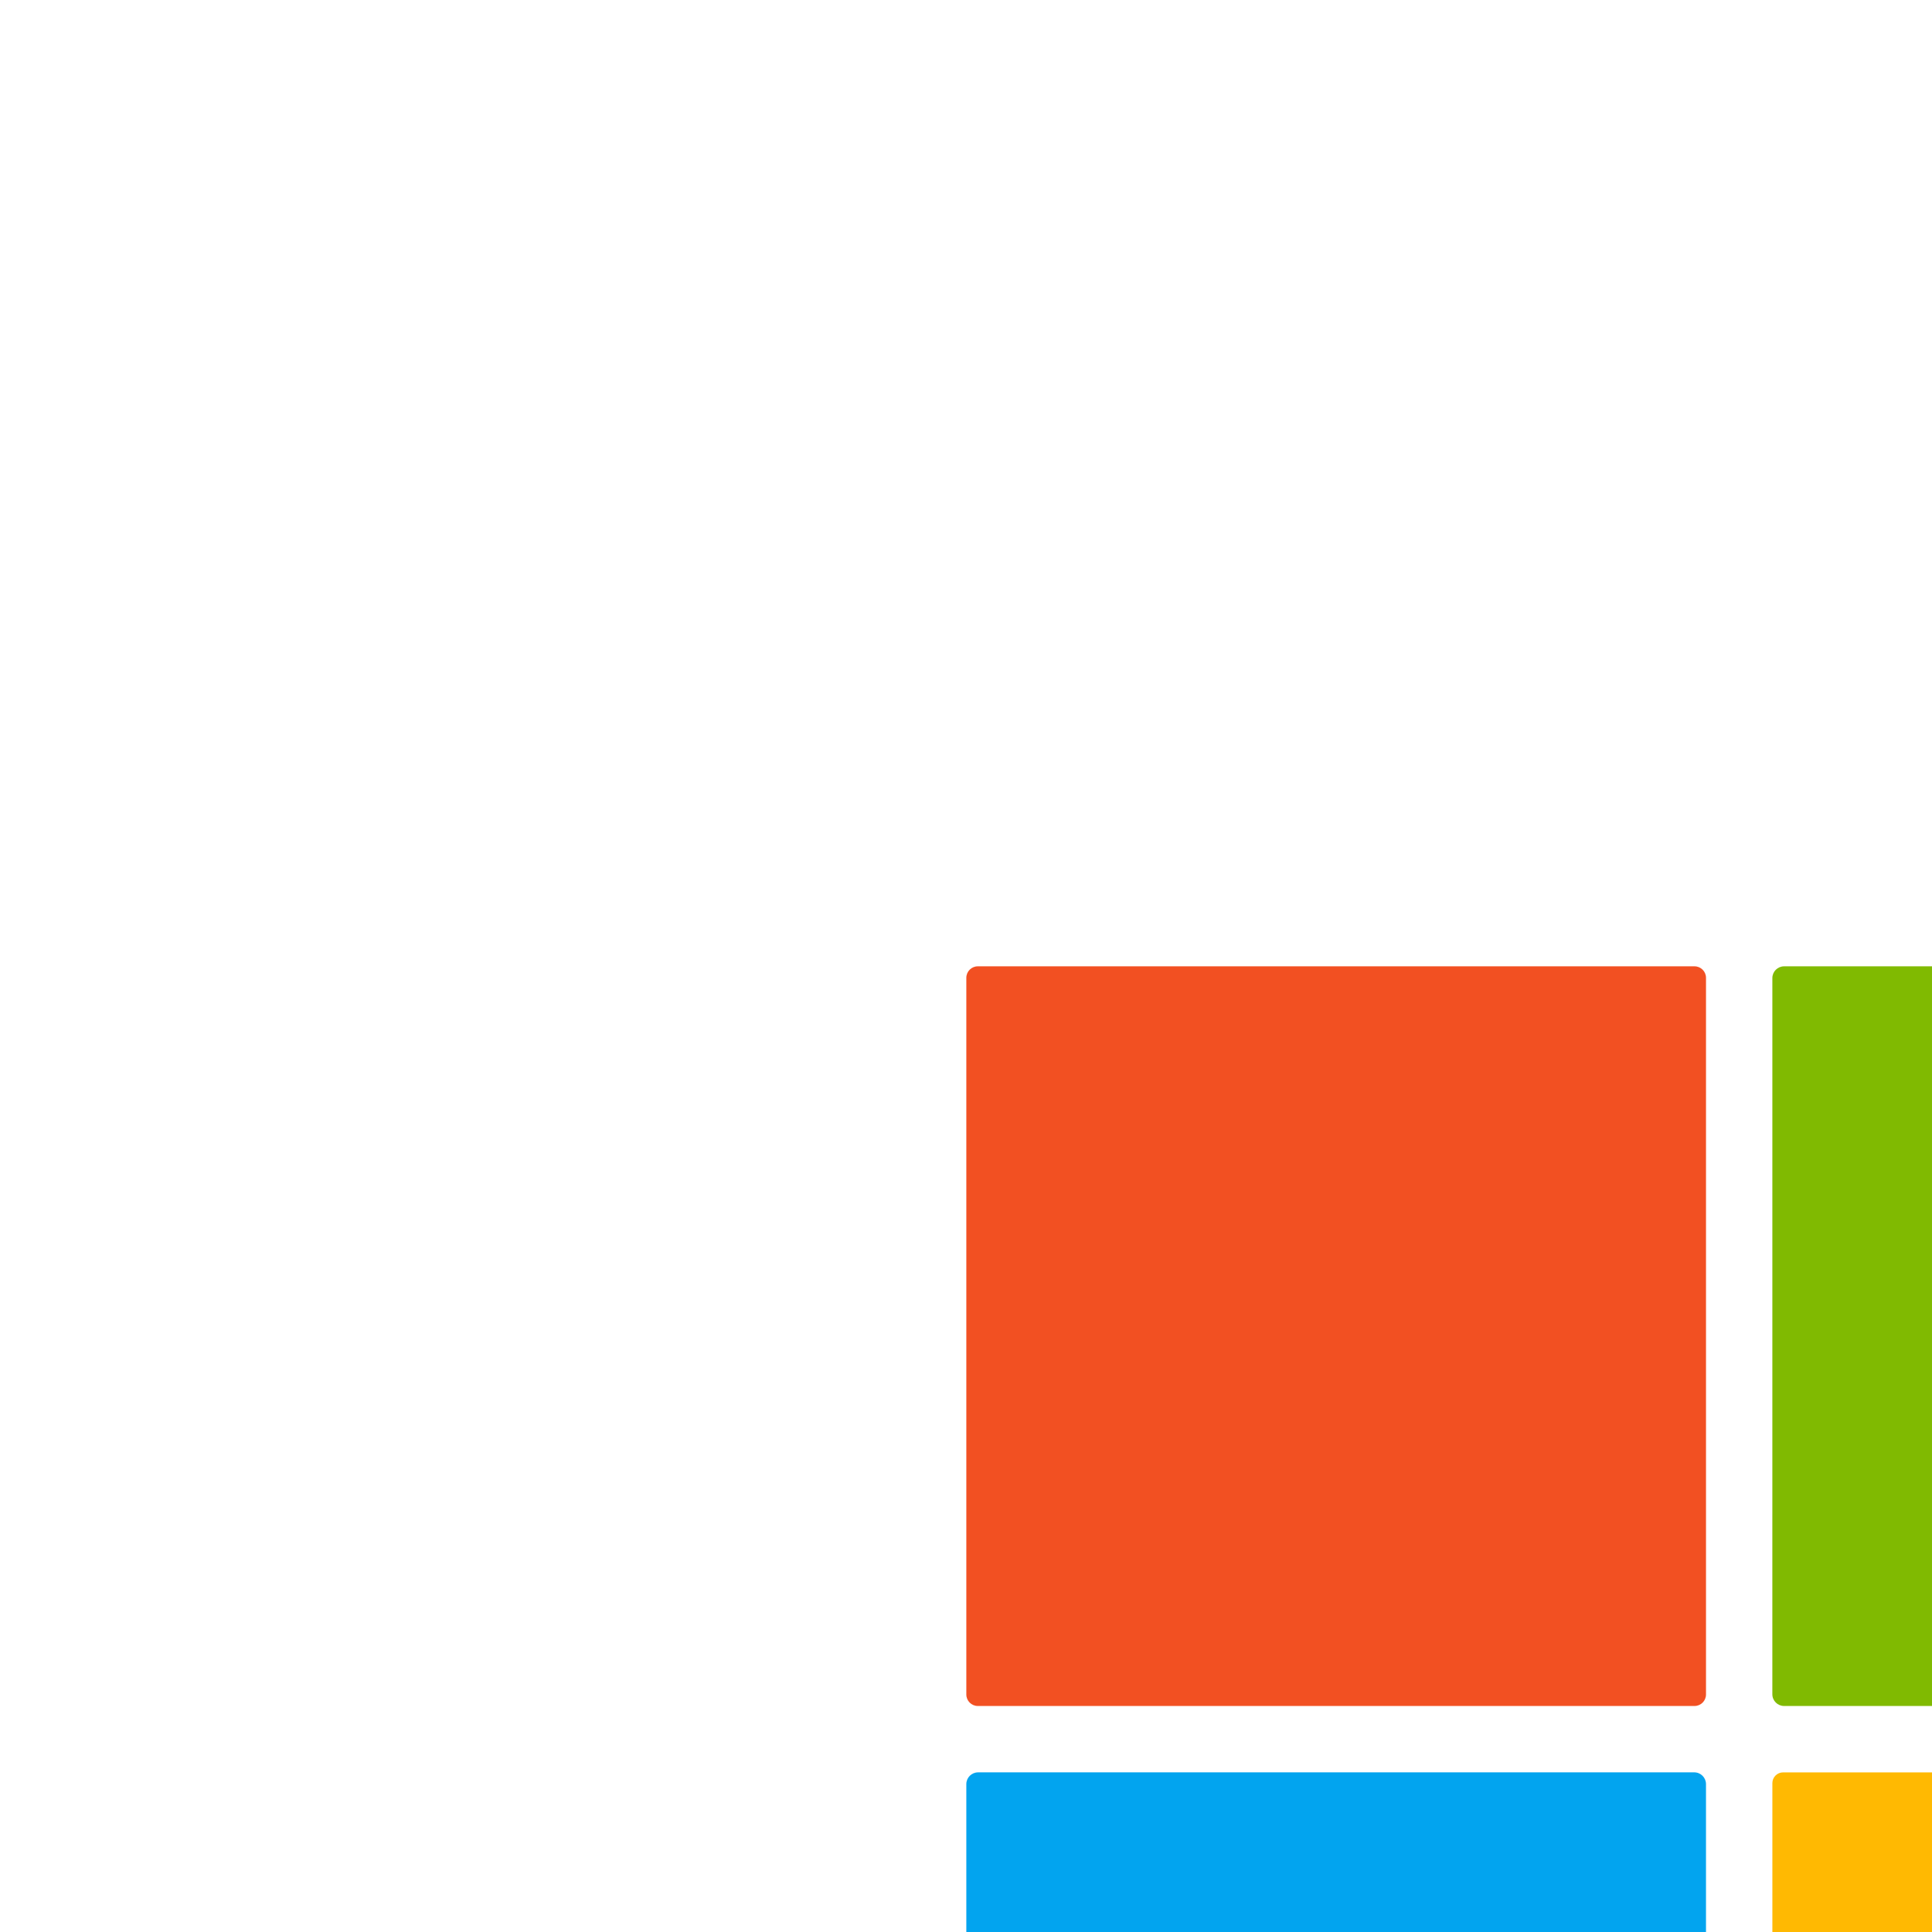
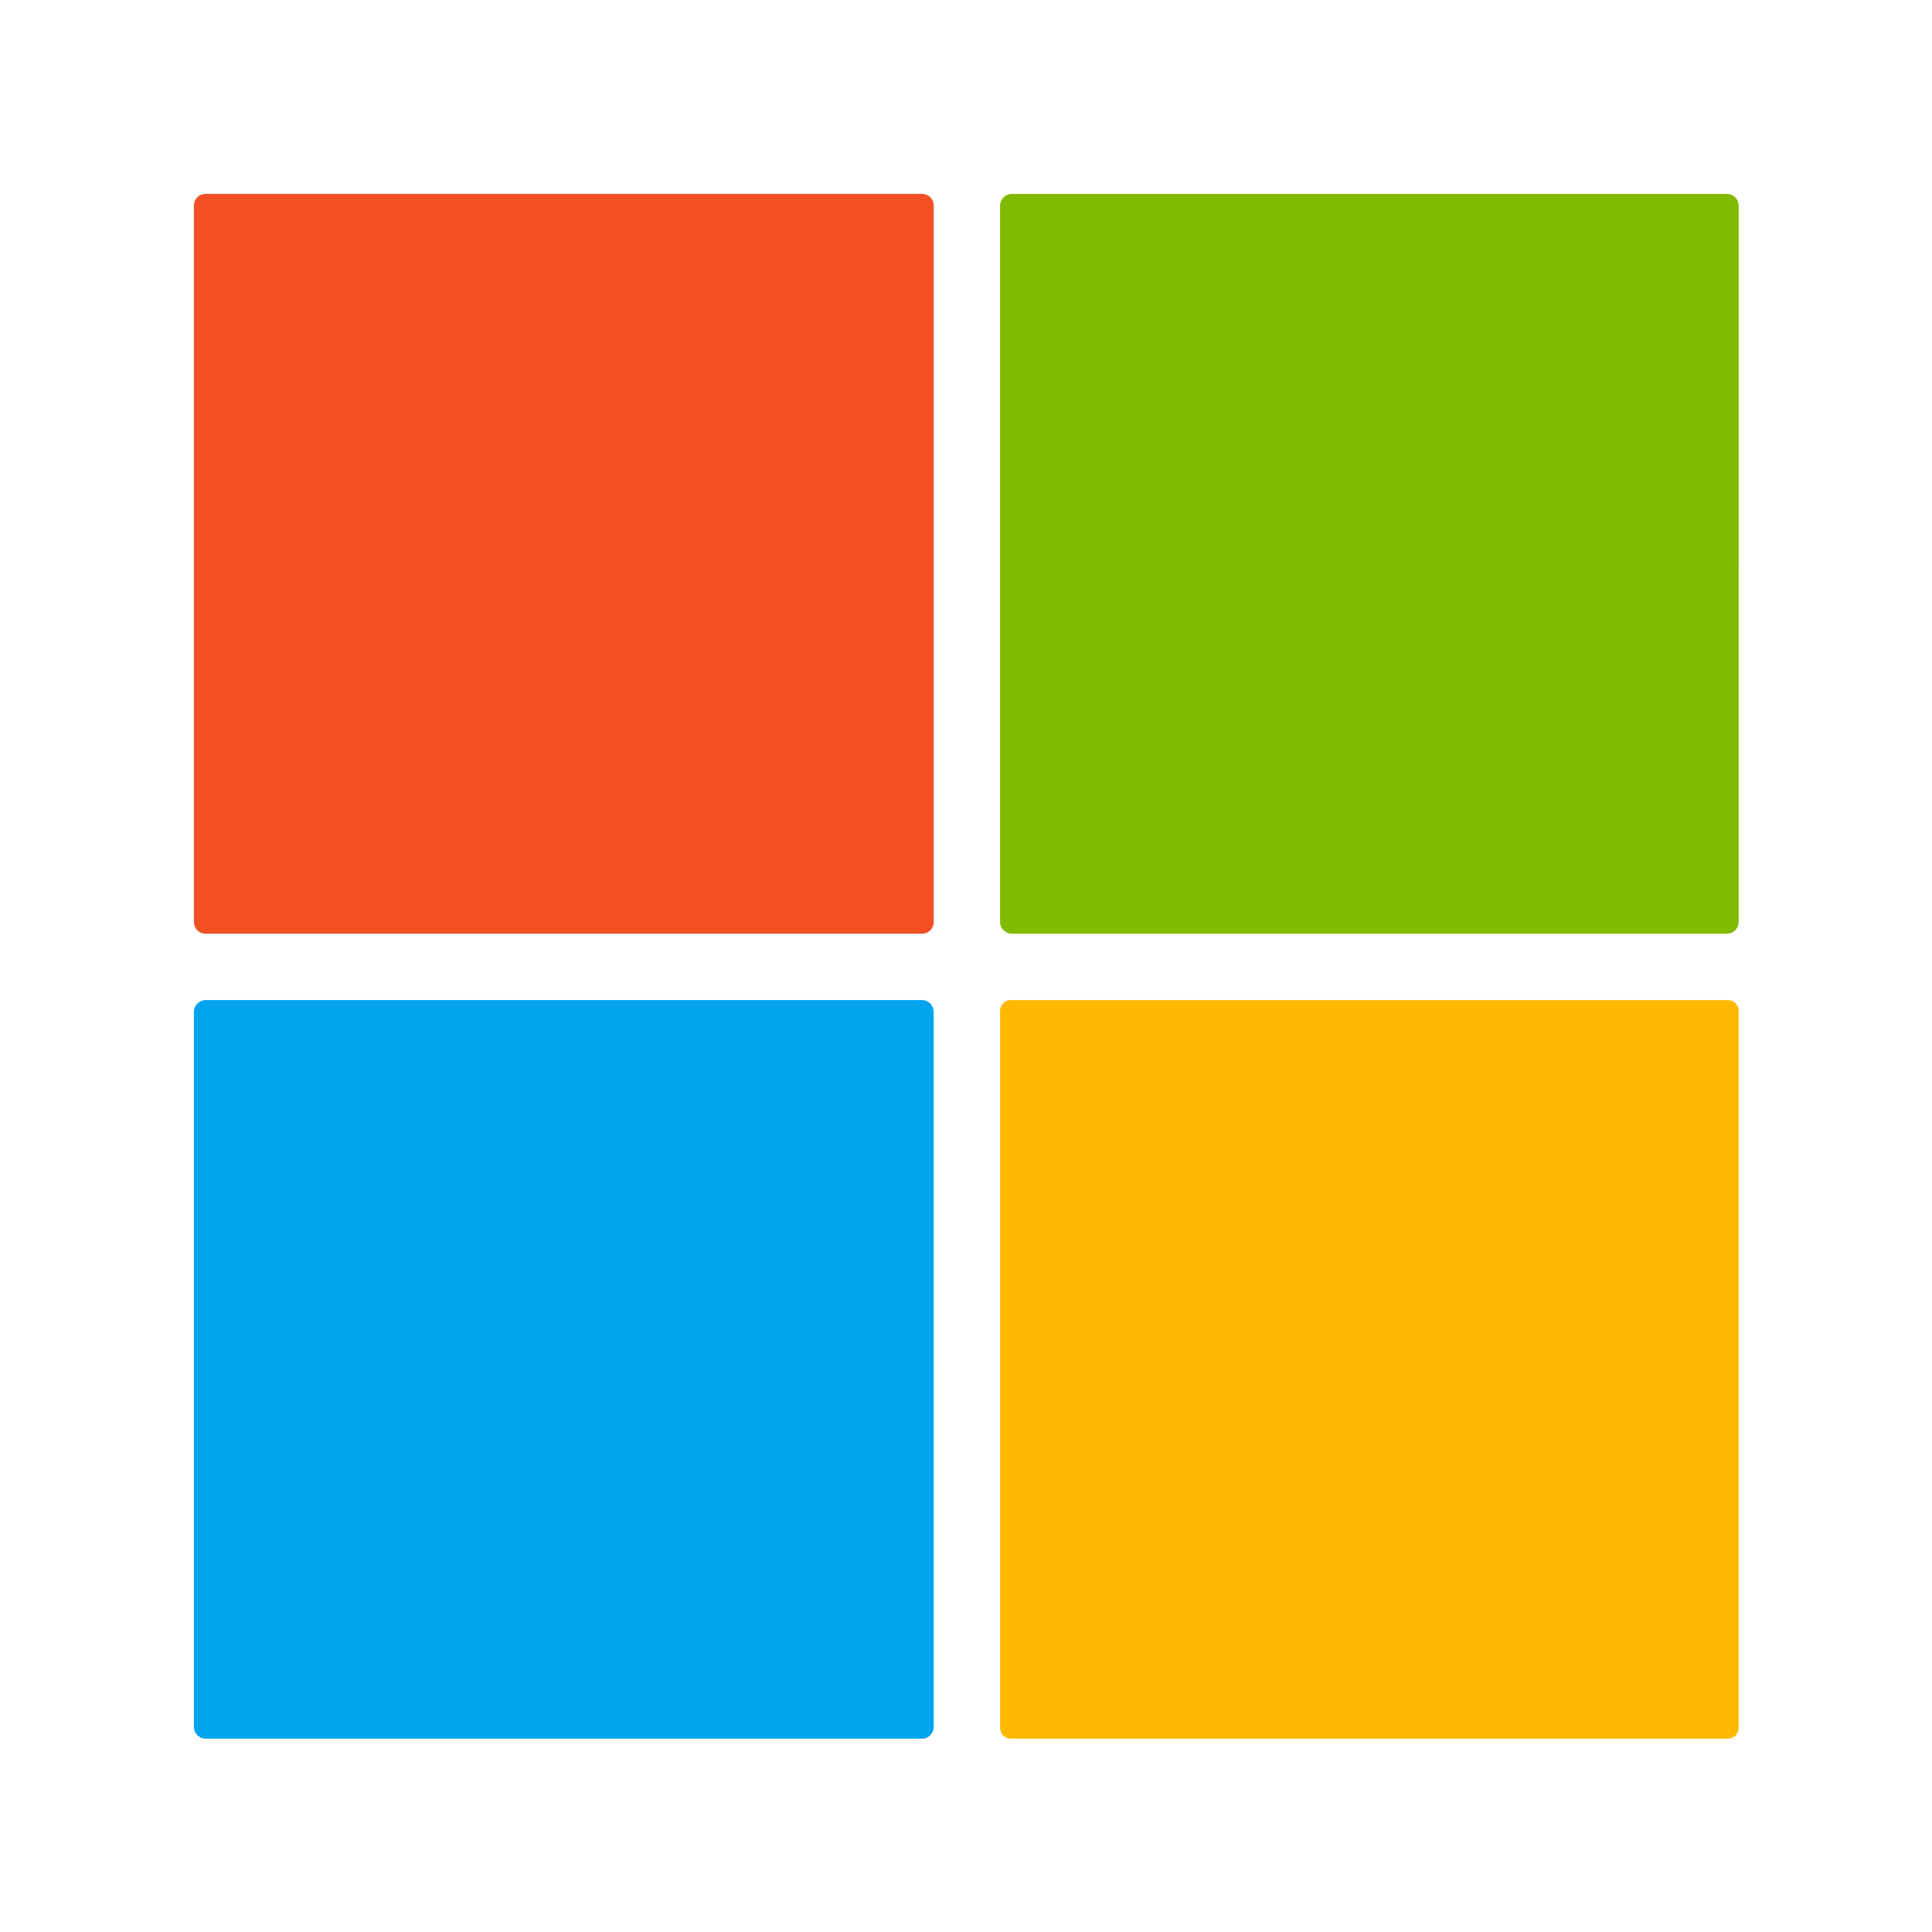
<svg xmlns="http://www.w3.org/2000/svg" viewBox="0 0 100 100">
-   <svg x="44.117" y="44.117" width="92.086" height="92.086" viewBox="0 0 144 144" preserveAspectRatio="none">
-     <defs />
-     <path d="M 10.157,9.225 l 58.007,-7.97584220891E-11 a 0.931,0.931 -7.86946E-11 0,1 0.931,0.931 l 7.97513166617E-11,58.007 a 0.931,0.931 -7.86946E-11 0,1 -0.931,0.931 l -58.007,7.97513166617E-11 a 0.931,0.931 -7.86946E-11 0,1 -0.931,-0.931 l -7.97584220891E-11,-58.007 a 0.931,0.931 -7.89132E-11 0,1 0.931,-0.931 Z" fill="#F25022" fill-rule="evenodd" />
-     <path d="M 75.417,9.226 l 57.874,0.001 a 0.951,0.951 0.001 0,1 0.951,0.951 l -0.001,57.966 a 0.951,0.951 0.001 0,1 -0.951,0.951 l -57.874,-0.001 a 0.951,0.951 0.001 0,1 -0.951,-0.951 l 0.001,-57.966 a 0.951,0.951 0.001 0,1 0.951,-0.951 Z" fill="#80BA01" fill-rule="evenodd" />
-     <path d="M 10.177,74.466 l 57.966,-0.001 a 0.951,0.951 -0.001 0,1 0.951,0.951 l 0.001,57.874 a 0.951,0.951 -0.001 0,1 -0.951,0.951 l -57.966,0.001 a 0.951,0.951 -0.001 0,1 -0.951,-0.951 l -0.001,-57.874 a 0.951,0.951 -0.001 0,1 0.951,-0.951 Z" fill="#02A4EF" fill-rule="evenodd" />
-     <path d="M 75.338,74.467 l 58.032,-5.93161075813E-11 a 0.871,0.871 -5.88712E-11 0,1 0.871,0.871 l 5.93161075813E-11,58.032 a 0.871,0.871 -5.79368E-11 0,1 -0.871,0.871 l -58.032,5.93161075813E-11 a 0.871,0.871 -5.98057E-11 0,1 -0.871,-0.871 l -5.93161075813E-11,-58.032 a 0.871,0.871 -5.88712E-11 0,1 0.871,-0.871 Z" fill="#FFB902" fill-rule="evenodd" />
-   </svg>
+   <defs>
+     <clipPath id="qure-source-viewport" clipPathUnits="userSpaceOnUse">
+       <rect x="0" y="0" width="144" height="144" />
+     </clipPath>
+   </defs>
+   <g transform="translate(4.137242 4.137242) scale(0.6395736)">
+     <g clip-path="url(#qure-source-viewport)">
+       <defs />
+       <path d="M 10.157,9.225 l 58.007,-7.97584220891E-11 a 0.931,0.931 -7.86946E-11 0,1 0.931,0.931 l 7.97513166617E-11,58.007 a 0.931,0.931 -7.86946E-11 0,1 -0.931,0.931 l -58.007,7.97513166617E-11 a 0.931,0.931 -7.86946E-11 0,1 -0.931,-0.931 l -7.97584220891E-11,-58.007 a 0.931,0.931 -7.89132E-11 0,1 0.931,-0.931 Z" fill="#F25022" fill-rule="evenodd" />
+       <path d="M 75.417,9.226 l 57.874,0.001 a 0.951,0.951 0.001 0,1 0.951,0.951 l -0.001,57.966 a 0.951,0.951 0.001 0,1 -0.951,0.951 l -57.874,-0.001 a 0.951,0.951 0.001 0,1 -0.951,-0.951 l 0.001,-57.966 a 0.951,0.951 0.001 0,1 0.951,-0.951 Z" fill="#80BA01" fill-rule="evenodd" />
+       <path d="M 10.177,74.466 l 57.966,-0.001 a 0.951,0.951 -0.001 0,1 0.951,0.951 l 0.001,57.874 a 0.951,0.951 -0.001 0,1 -0.951,0.951 l -57.966,0.001 a 0.951,0.951 -0.001 0,1 -0.951,-0.951 l -0.001,-57.874 a 0.951,0.951 -0.001 0,1 0.951,-0.951 Z" fill="#02A4EF" fill-rule="evenodd" />
+       <path d="M 75.338,74.467 l 58.032,-5.93161075813E-11 a 0.871,0.871 -5.88712E-11 0,1 0.871,0.871 l 5.93161075813E-11,58.032 a 0.871,0.871 -5.79368E-11 0,1 -0.871,0.871 l -58.032,5.93161075813E-11 a 0.871,0.871 -5.98057E-11 0,1 -0.871,-0.871 l -5.93161075813E-11,-58.032 a 0.871,0.871 -5.88712E-11 0,1 0.871,-0.871 Z" fill="#FFB902" fill-rule="evenodd" />
+     </g>
+   </g>
</svg>
